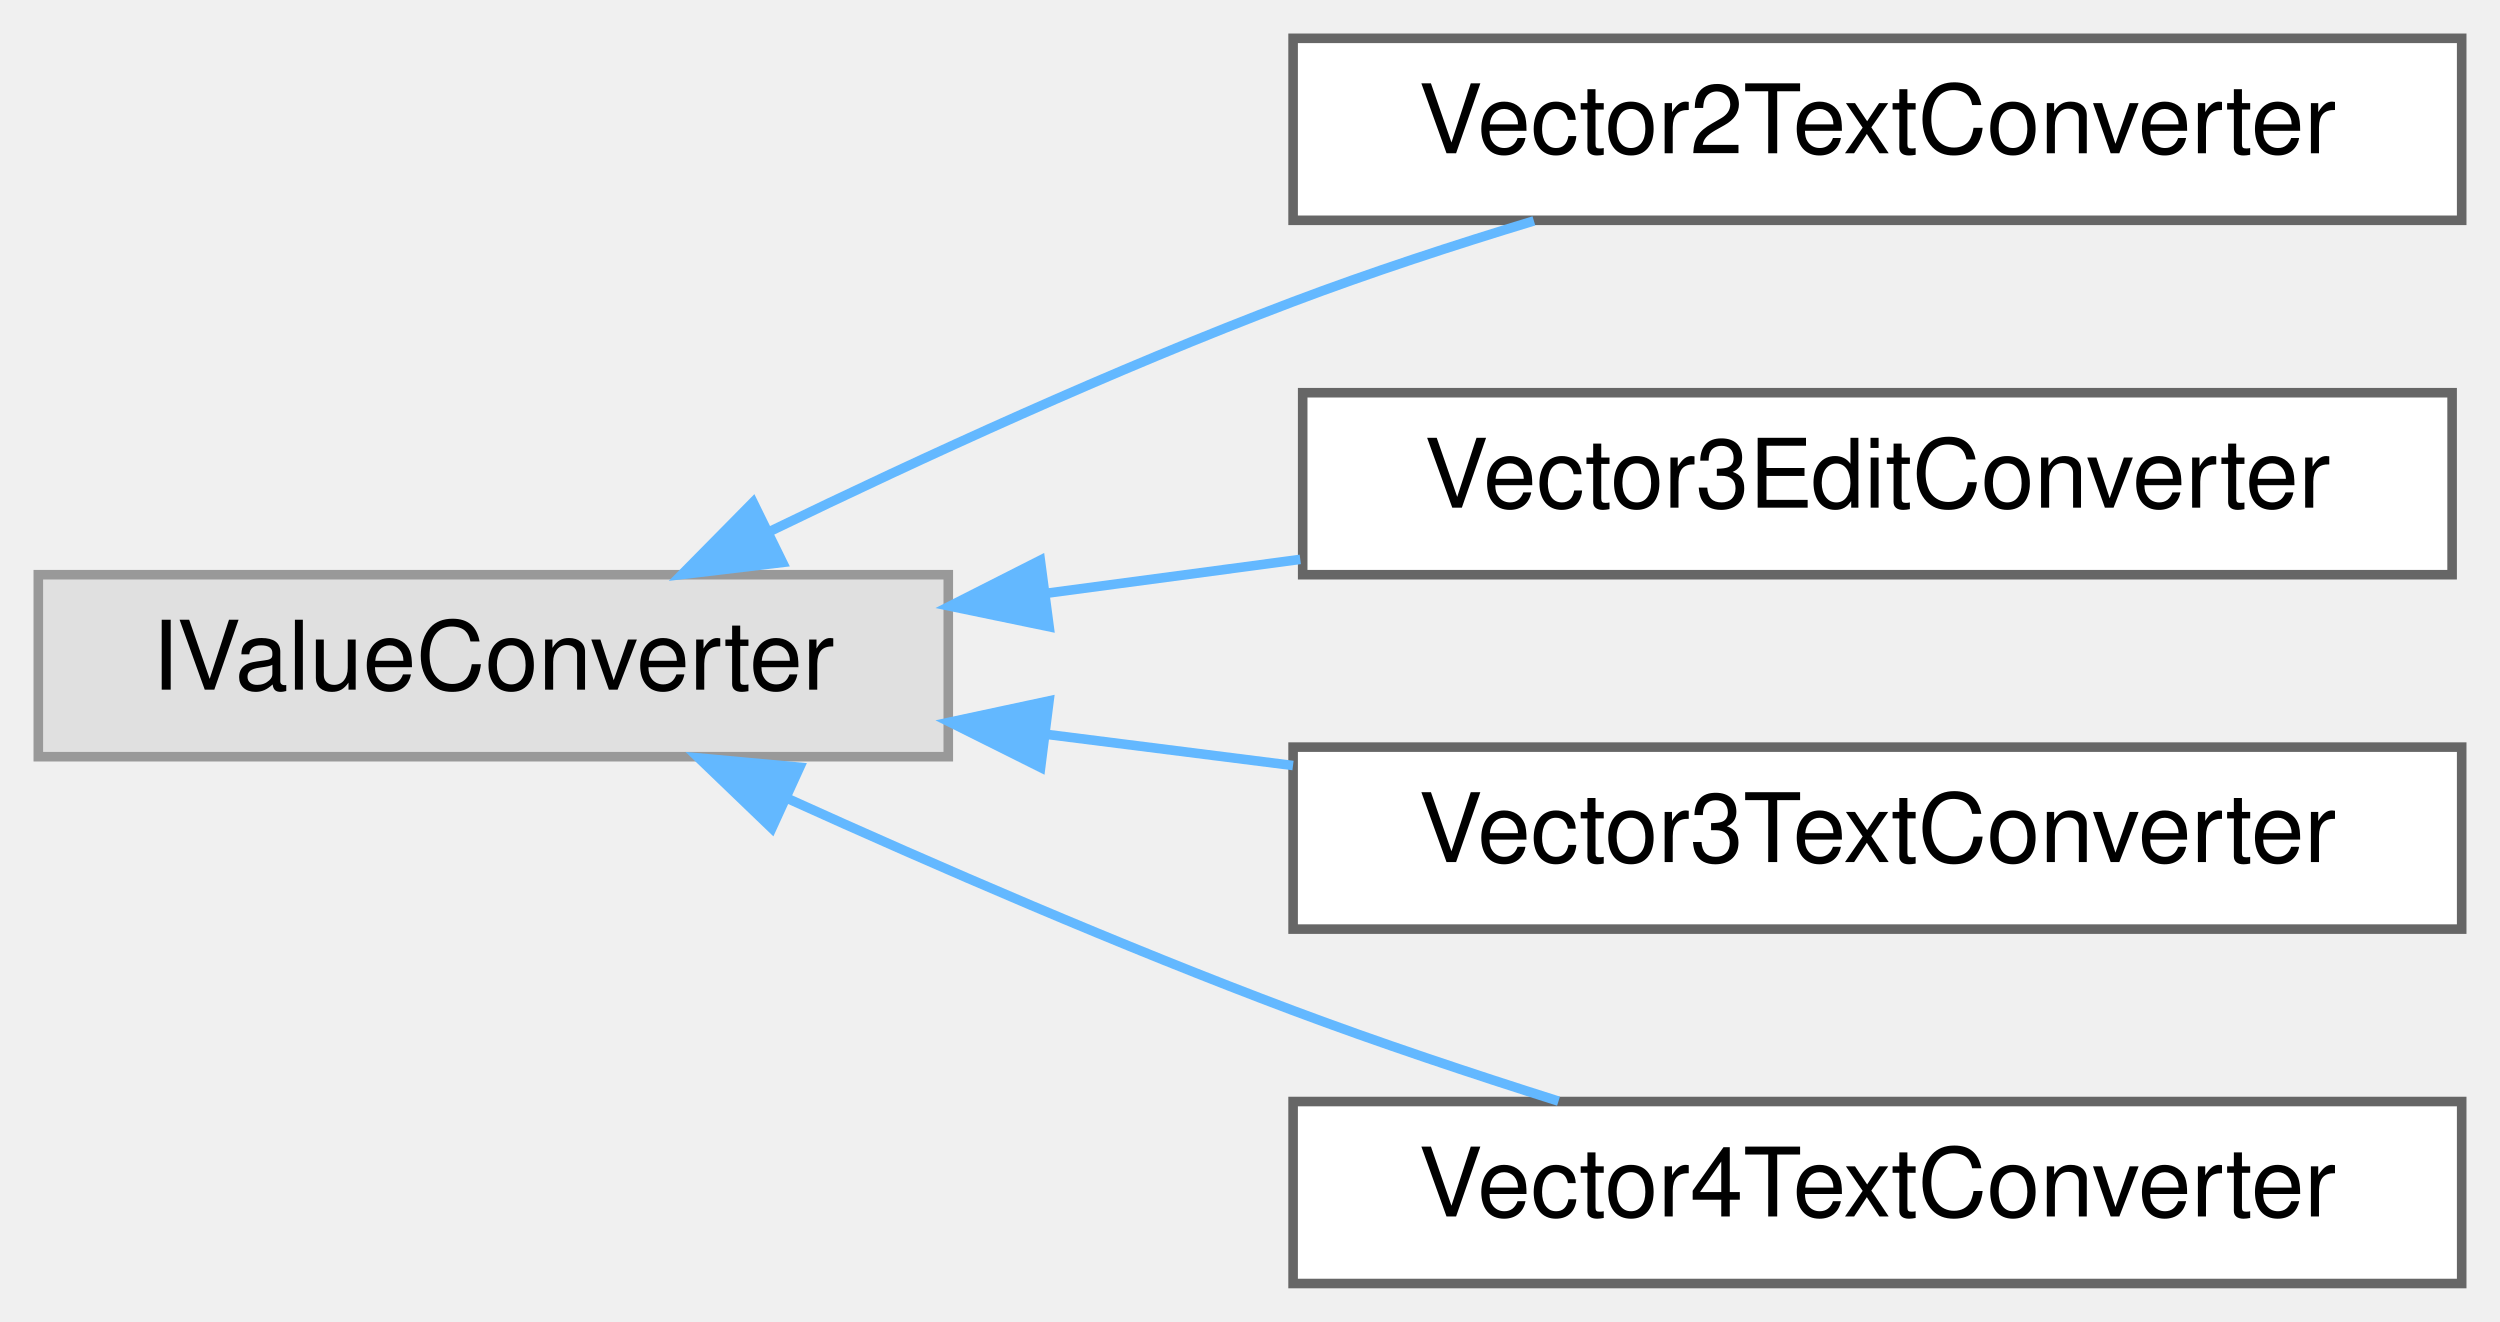
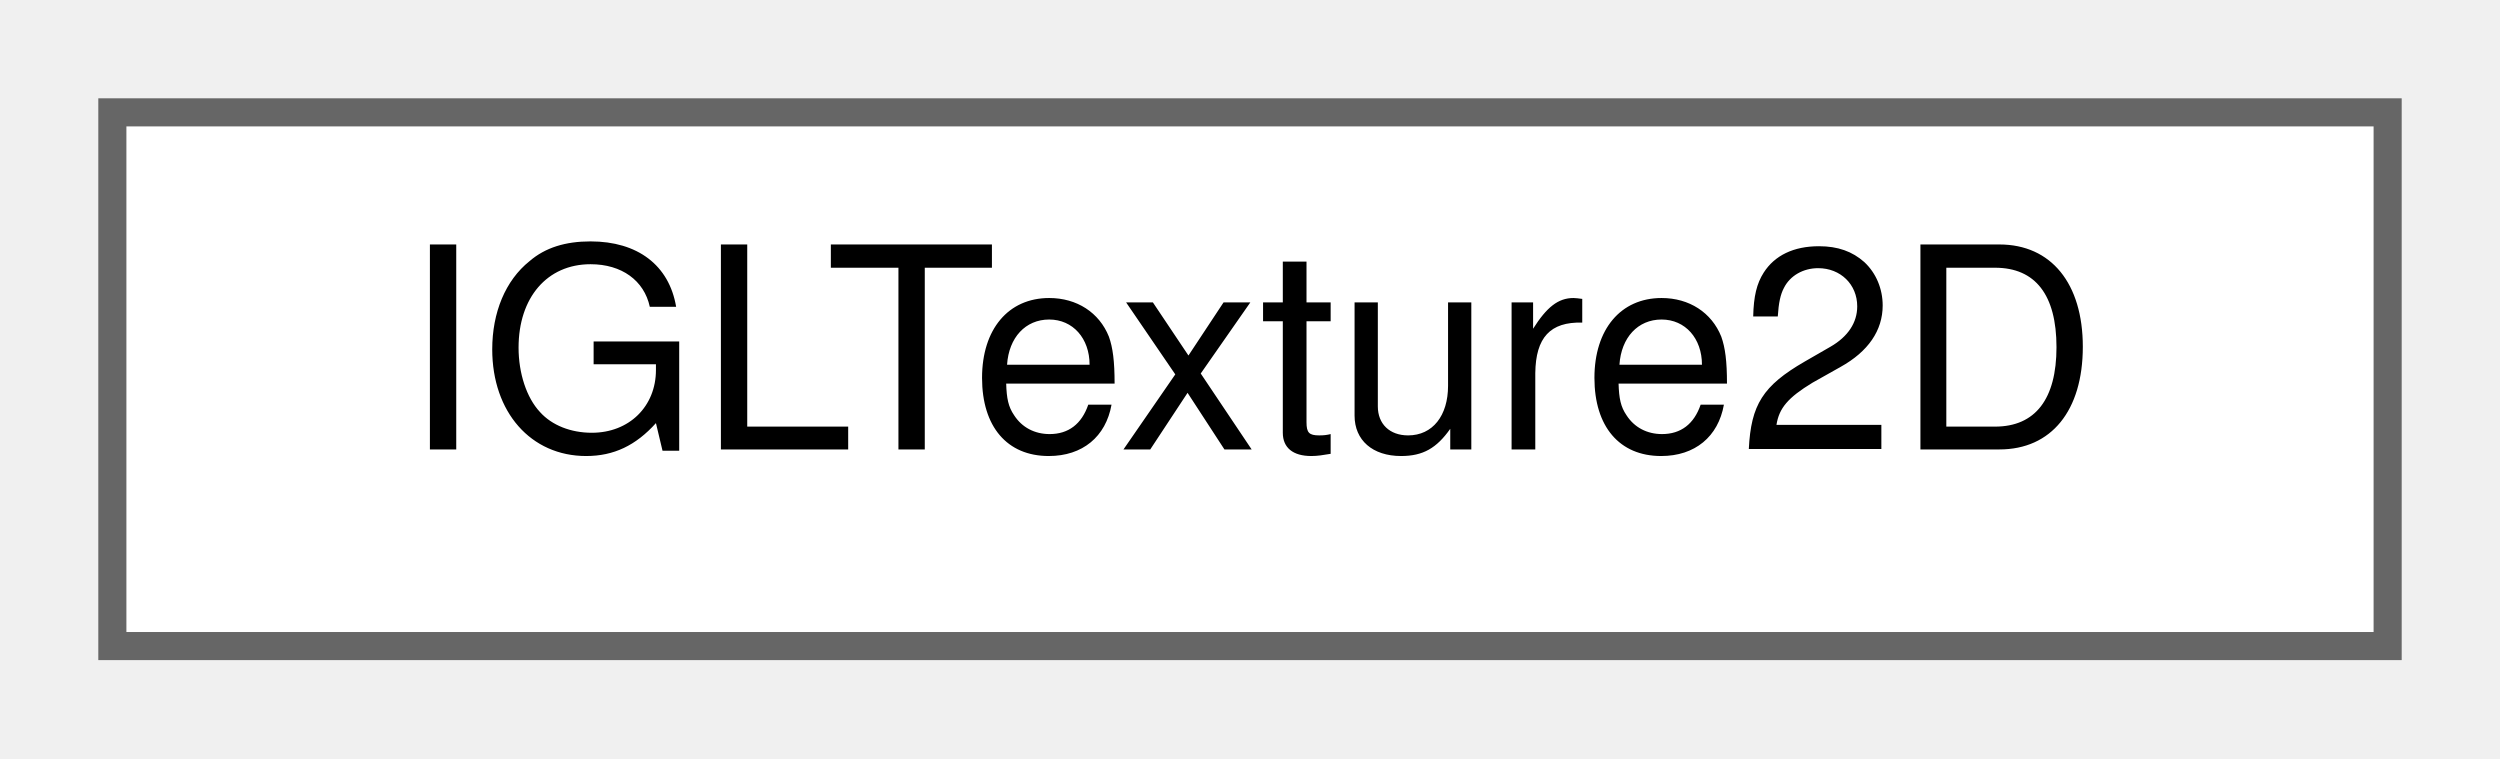
- <svg xmlns="http://www.w3.org/2000/svg" xmlns:xlink="http://www.w3.org/1999/xlink" width="261pt" height="138pt" viewBox="0.00 0.00 261.00 138.00">
-   <g id="graph0" class="graph" transform="scale(1 1) rotate(0) translate(4 134)">
+ <svg xmlns="http://www.w3.org/2000/svg" xmlns:xlink="http://www.w3.org/1999/xlink" width="89pt" height="27pt" viewBox="0.00 0.00 89.00 27.00">
+   <g id="graph0" class="graph" transform="scale(1 1) rotate(0) translate(4 23)">
    <g id="node1" class="node">
      <g id="a_node1">
-         <a xlink:title=" ">
-           <polygon fill="#e0e0e0" stroke="#999999" points="95,-74 0,-74 0,-55 95,-55 95,-74" />
-           <text text-anchor="middle" x="47.5" y="-62" font-family="Helvetica,sans-Serif" font-size="10.00">IValueConverter</text>
+         <a xlink:href="interface_search_a_thing_1_1_open_g_l_1_1_core_1_1_i_g_l_texture2_d.html" target="_top" xlink:title="Interface that describe the object hold a reference to a gl texture 2d.">
+           <polygon fill="white" stroke="#666666" points="81,-19 0,-19 0,0 81,0 81,-19" />
+           <text text-anchor="middle" x="40.5" y="-7" font-family="Helvetica,sans-Serif" font-size="10.00">IGLTexture2D</text>
        </a>
      </g>
    </g>
-     <g id="node2" class="node">
-       <g id="a_node2">
-         <a xlink:href="class_search_a_thing_1_1_open_g_l_1_1_g_u_i_1_1_vector2_text_converter.html" target="_top" xlink:title="Converter to allow text editing of vector2 components.">
-           <polygon fill="white" stroke="#666666" points="253,-130 131,-130 131,-111 253,-111 253,-130" />
-           <text text-anchor="middle" x="192" y="-118" font-family="Helvetica,sans-Serif" font-size="10.00">Vector2TextConverter</text>
-         </a>
-       </g>
-     </g>
-     <g id="edge1" class="edge">
-       <path fill="none" stroke="#63b8ff" d="M76.39,-78.53C92.18,-86.18 112.43,-95.48 131,-102.5 139.04,-105.54 147.83,-108.42 156.14,-110.94" />
-       <polygon fill="#63b8ff" stroke="#63b8ff" points="77.7,-75.28 67.18,-74.02 74.62,-81.56 77.7,-75.28" />
-     </g>
-     <g id="node3" class="node">
-       <g id="a_node3">
-         <a xlink:href="class_search_a_thing_1_1_open_g_l_1_1_g_u_i_1_1_vector3_edit_converter.html" target="_top" xlink:title="Converter that create a Vector3Wrap vector3 wrapper that can be used for interactive editing of vecto...">
-           <polygon fill="white" stroke="#666666" points="252,-93 132,-93 132,-74 252,-74 252,-93" />
-           <text text-anchor="middle" x="192" y="-81" font-family="Helvetica,sans-Serif" font-size="10.00">Vector3EditConverter</text>
-         </a>
-       </g>
-     </g>
-     <g id="edge2" class="edge">
-       <path fill="none" stroke="#63b8ff" d="M105.23,-72.06C113.95,-73.23 122.98,-74.43 131.75,-75.6" />
-       <polygon fill="#63b8ff" stroke="#63b8ff" points="105.53,-68.57 95.16,-70.72 104.61,-75.51 105.53,-68.57" />
-     </g>
-     <g id="node4" class="node">
-       <g id="a_node4">
-         <a xlink:href="class_search_a_thing_1_1_open_g_l_1_1_g_u_i_1_1_vector3_text_converter.html" target="_top" xlink:title="Converter to allow text editing of vector3 components.">
-           <polygon fill="white" stroke="#666666" points="253,-56 131,-56 131,-37 253,-37 253,-56" />
-           <text text-anchor="middle" x="192" y="-44" font-family="Helvetica,sans-Serif" font-size="10.00">Vector3TextConverter</text>
-         </a>
-       </g>
-     </g>
-     <g id="edge3" class="edge">
-       <path fill="none" stroke="#63b8ff" d="M105.29,-57.33C113.74,-56.26 122.48,-55.16 130.99,-54.08" />
-       <polygon fill="#63b8ff" stroke="#63b8ff" points="104.64,-53.88 95.16,-58.61 105.52,-60.83 104.64,-53.88" />
-     </g>
-     <g id="node5" class="node">
-       <g id="a_node5">
-         <a xlink:href="class_search_a_thing_1_1_open_g_l_1_1_g_u_i_1_1_vector4_text_converter.html" target="_top" xlink:title="Converter to allow text editing of vector4 components.">
-           <polygon fill="white" stroke="#666666" points="253,-19 131,-19 131,0 253,0 253,-19" />
-           <text text-anchor="middle" x="192" y="-7" font-family="Helvetica,sans-Serif" font-size="10.00">Vector4TextConverter</text>
-         </a>
-       </g>
-     </g>
-     <g id="edge4" class="edge">
-       <path fill="none" stroke="#63b8ff" d="M78.08,-50.7C93.66,-43.65 113.19,-35.18 131,-28.5 139.9,-25.16 149.68,-21.9 158.71,-19.04" />
-       <polygon fill="#63b8ff" stroke="#63b8ff" points="76.58,-47.53 68.94,-54.87 79.49,-53.9 76.58,-47.53" />
-     </g>
  </g>
</svg>
